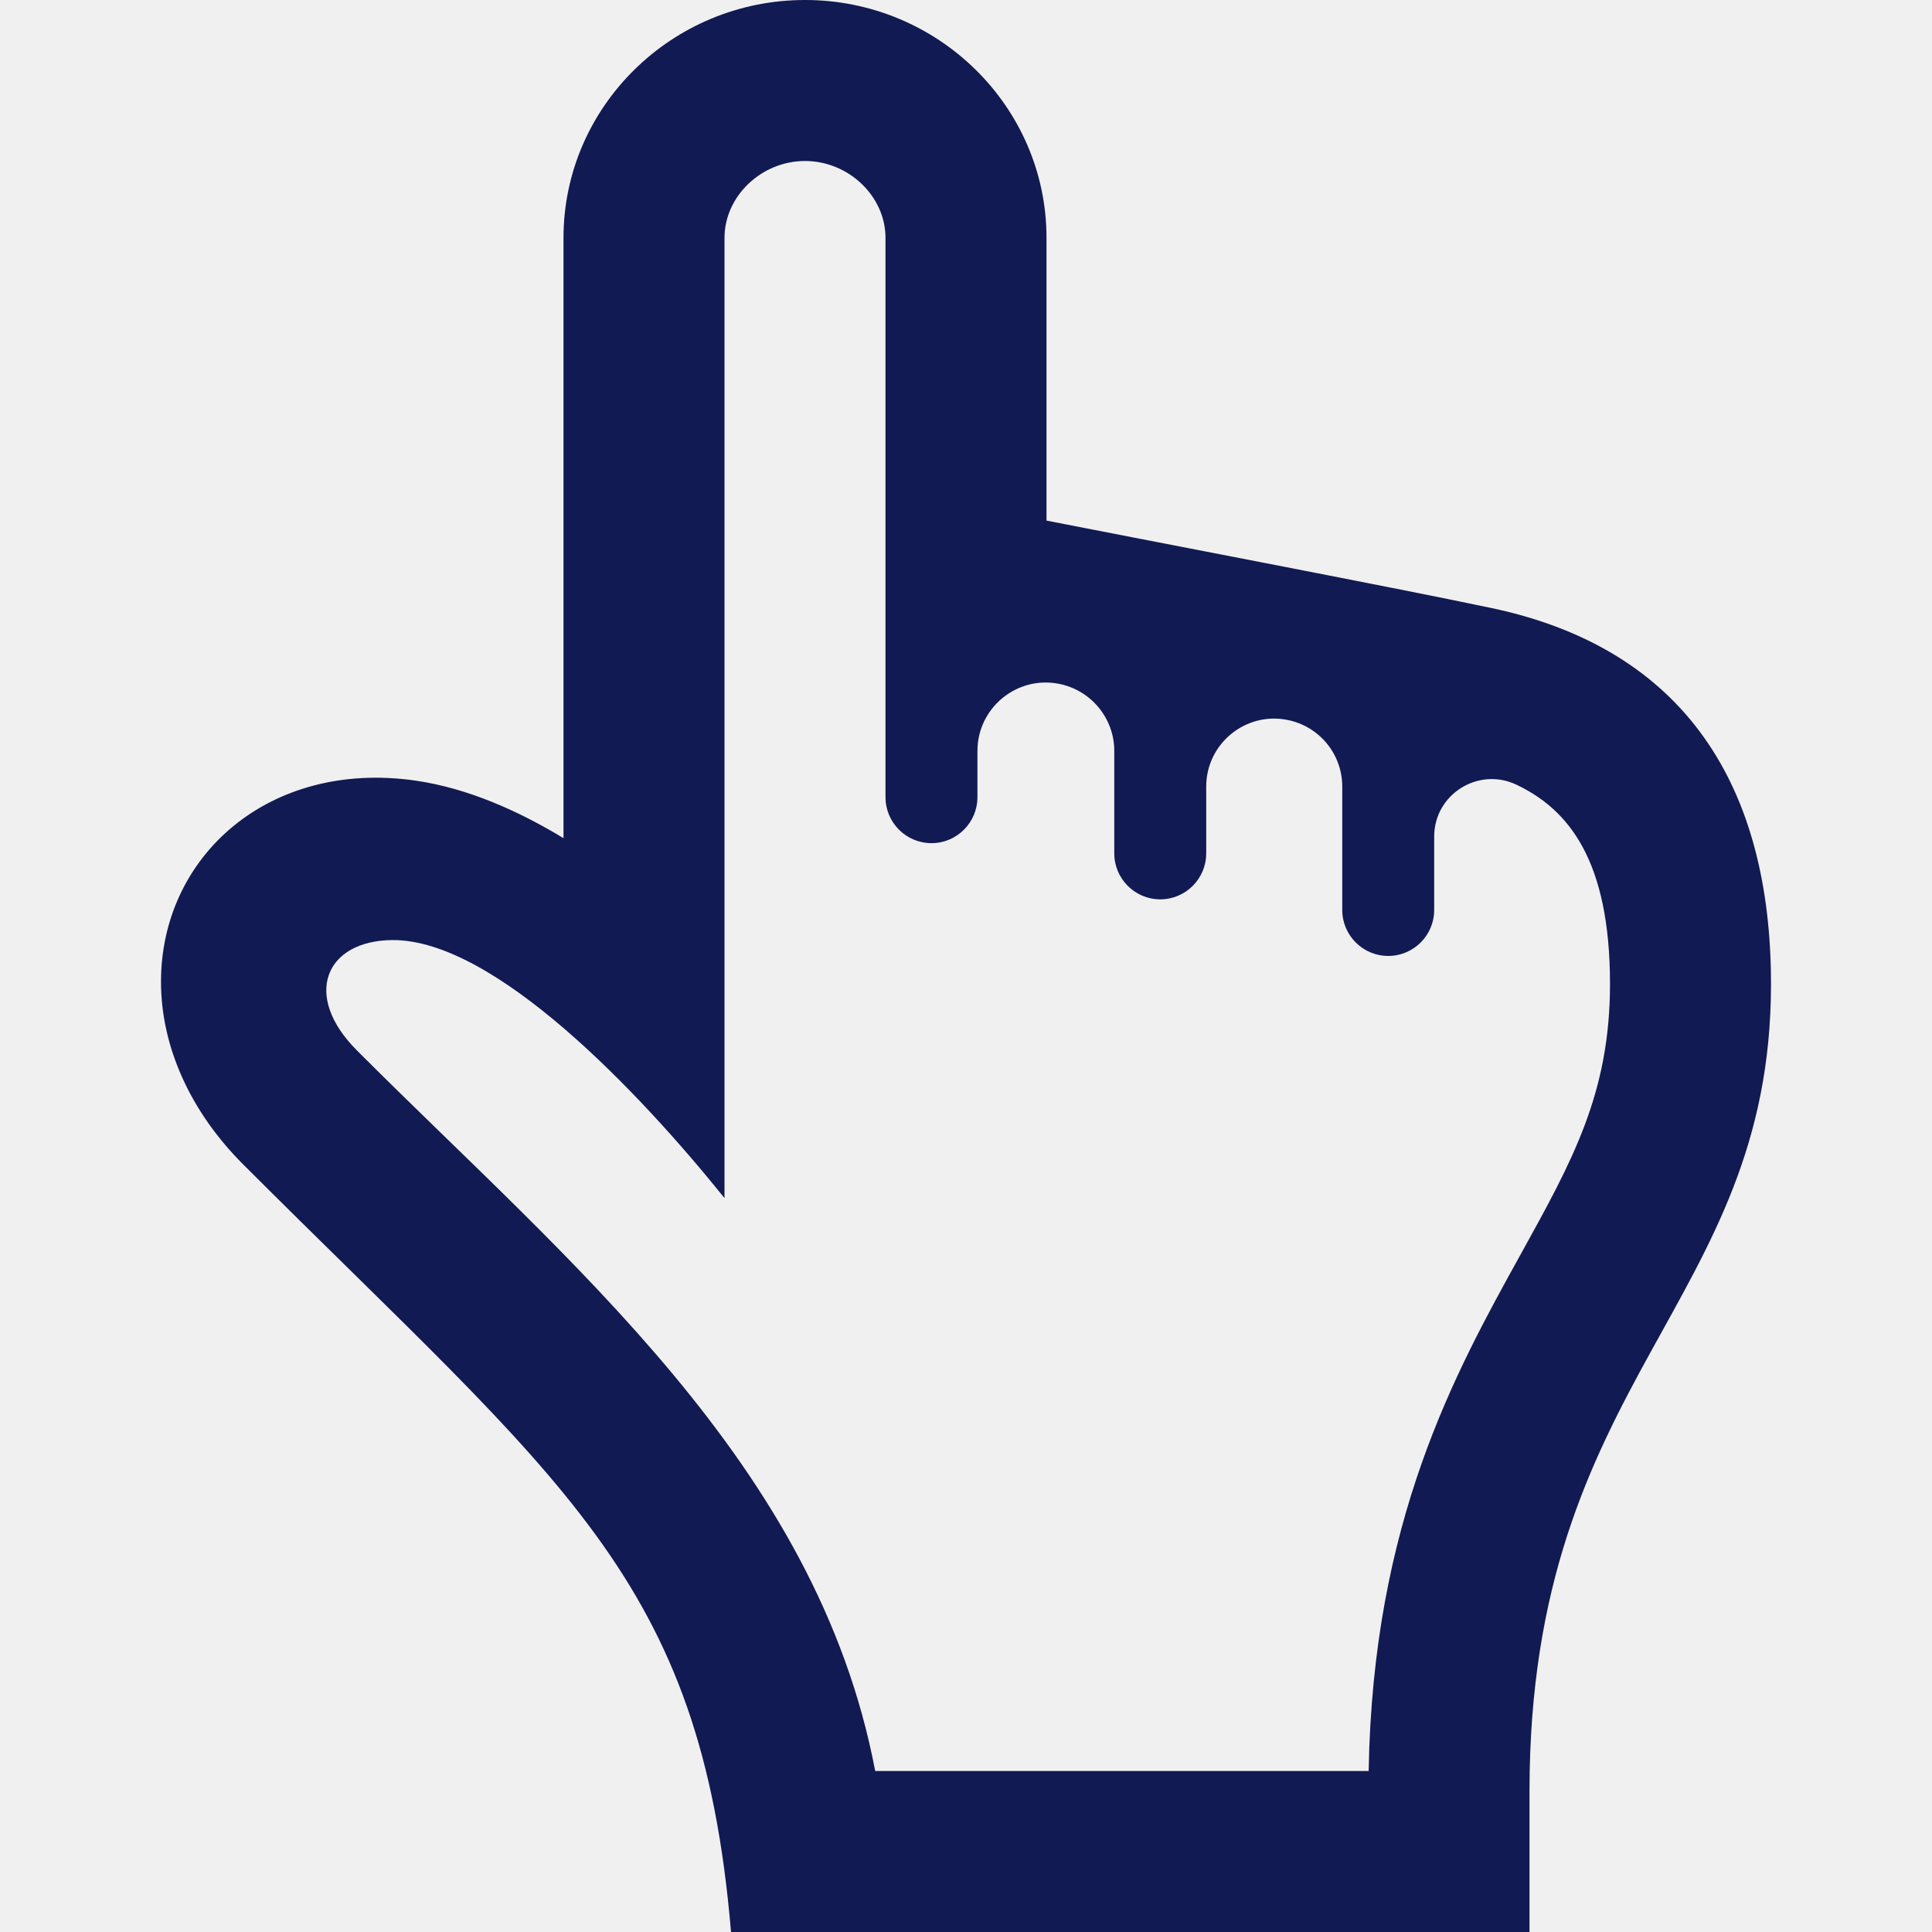
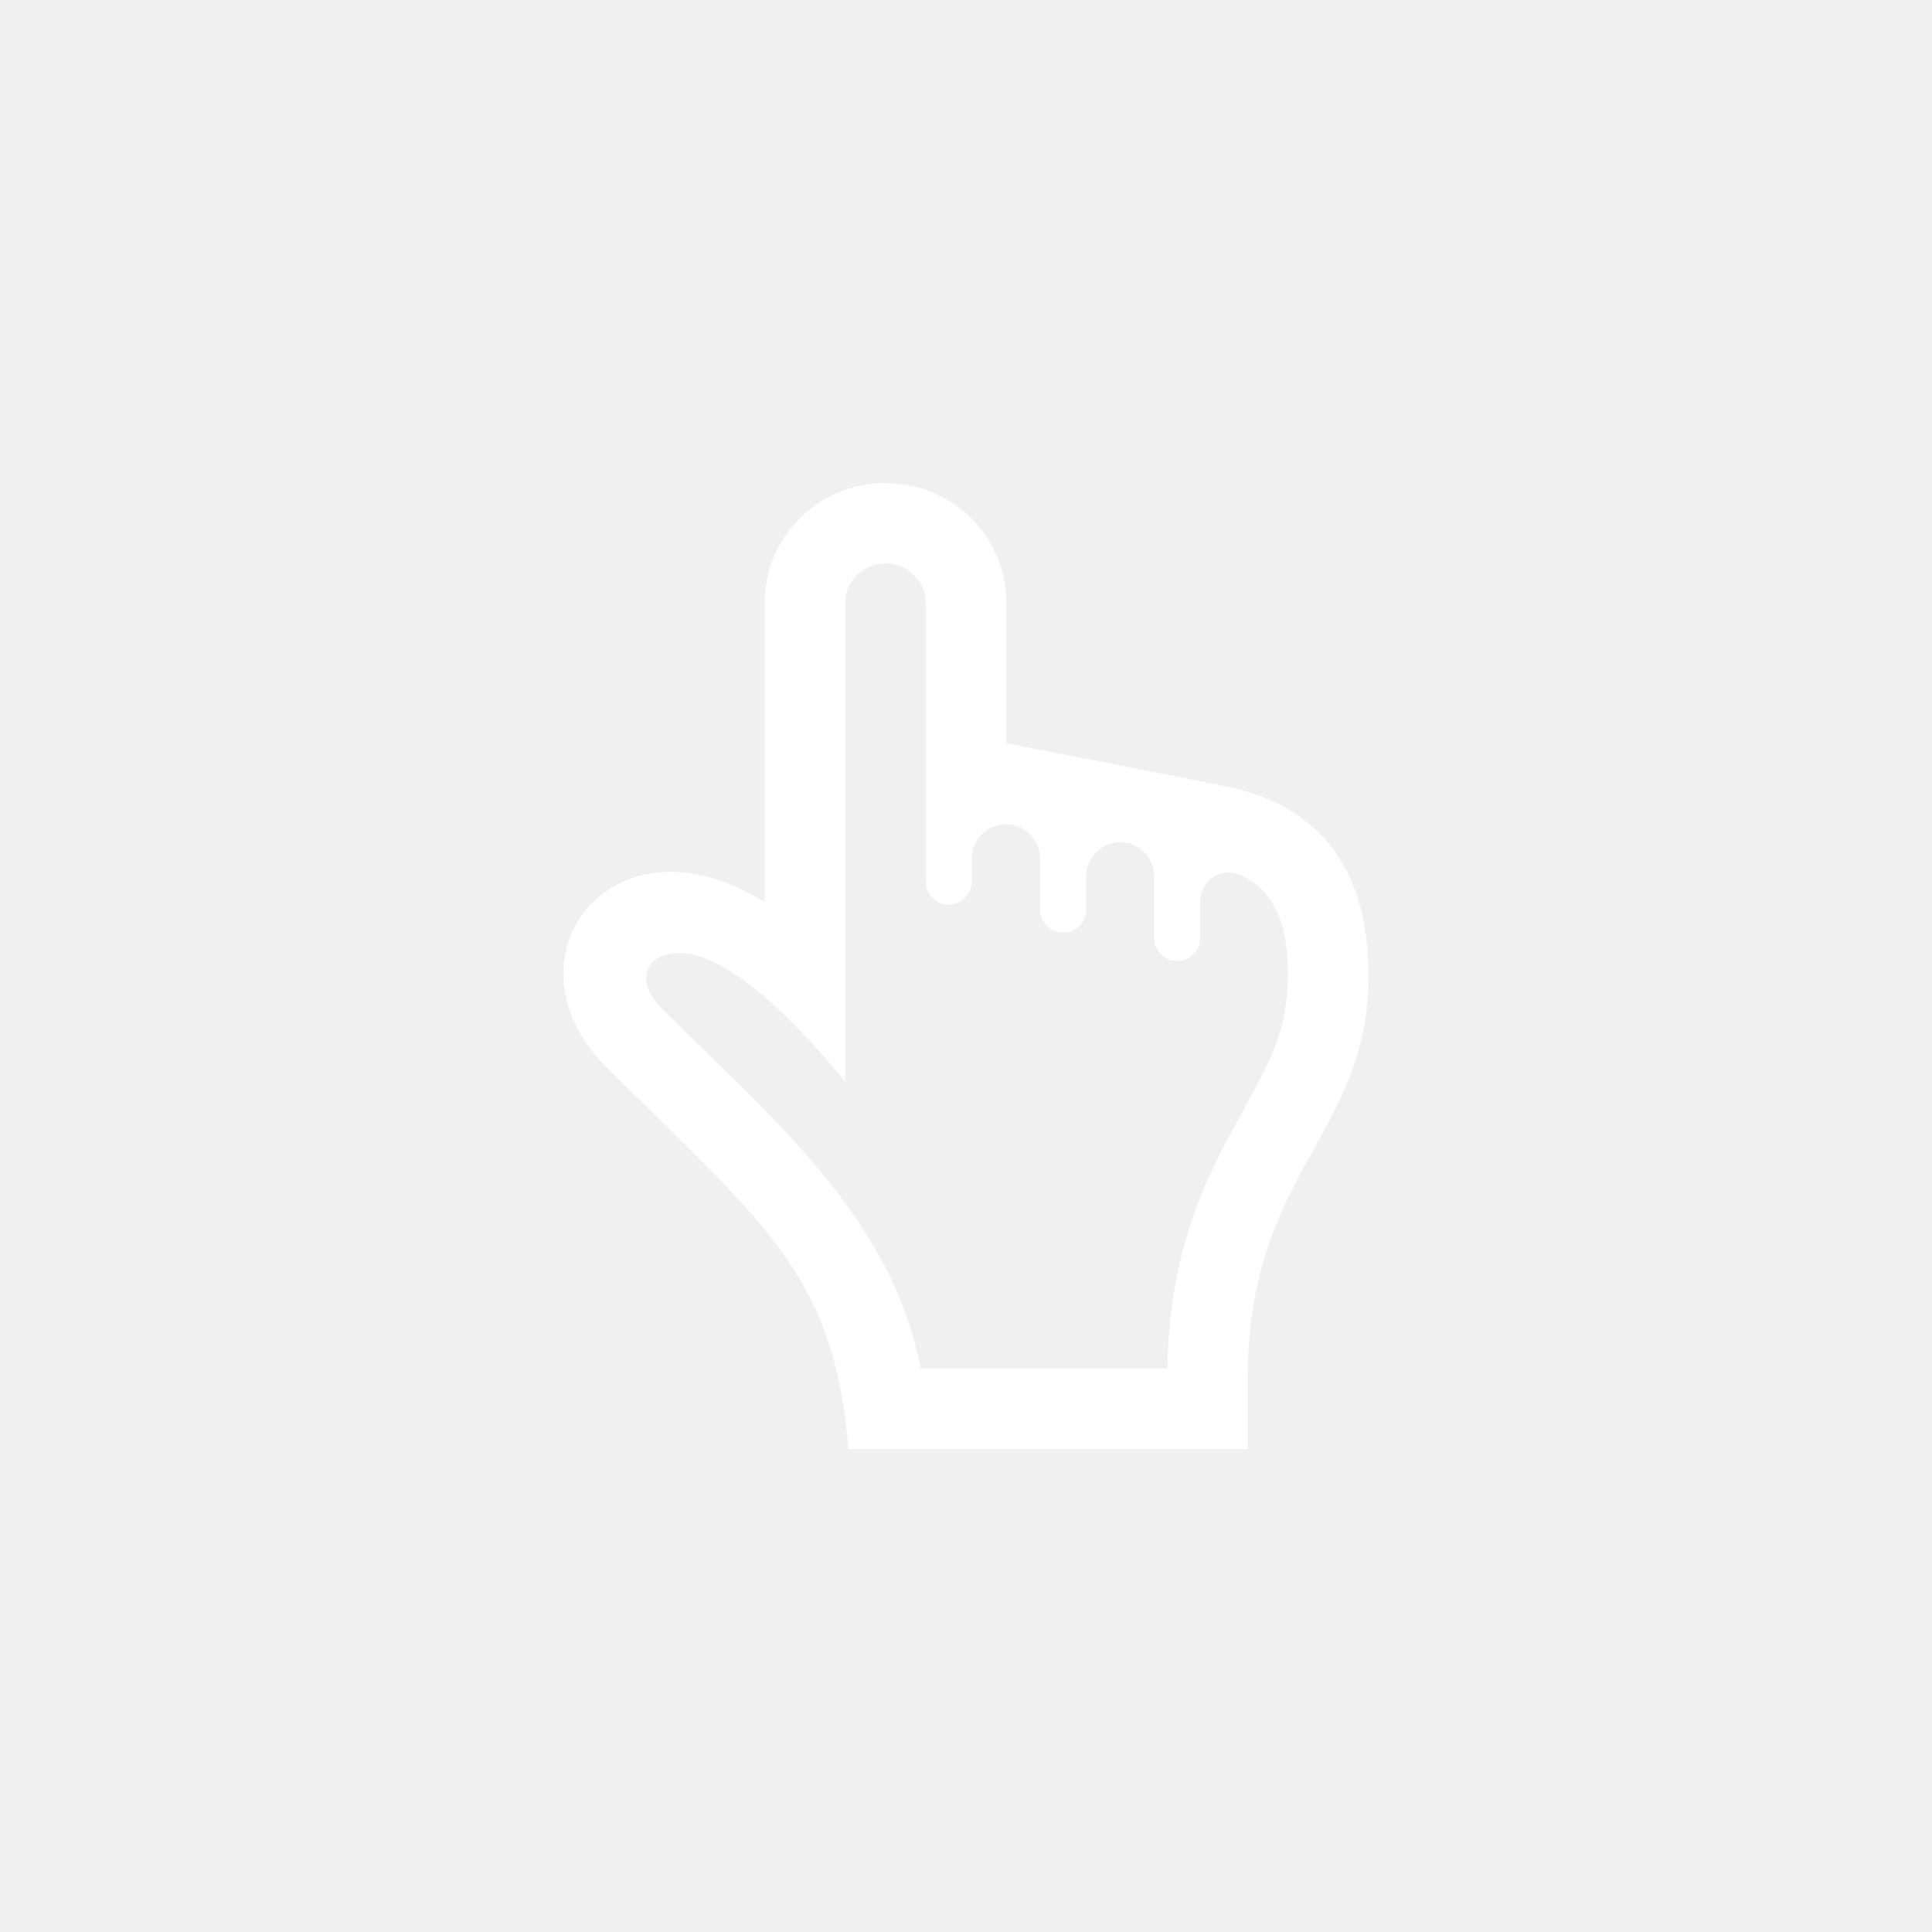
- <svg xmlns="http://www.w3.org/2000/svg" width="24" height="24" viewBox="0 0 24 24">
-   <path fill="#111a52" d="M18.536 7.555c-1.188-.252-4.606-.904-5.536-1.088v-3.512c0-1.629-1.346-2.955-3-2.955s-3 1.326-3 2.955v7.457c-.554-.336-1.188-.621-1.838-.715-1.822-.262-3.162.94-3.162 2.498 0 .805.363 1.613 1.022 2.271 3.972 3.972 5.688 5.125 6.059 9.534h9.919v-1.748c0-5.154 3-6.031 3-10.029 0-2.448-1.061-4.157-3.464-4.668zm.357 8.022c-.821 1.483-1.838 3.319-1.891 6.423h-6.13c-.726-3.82-3.81-6.318-6.436-8.949-.688-.686-.393-1.37.442-1.373 1.263-.006 3.06 1.884 4.122 3.205v-11.928c0-.517.458-.955 1-.955s1 .438 1 .955v6.948c0 .315.256.571.572.571.314 0 .57-.256.57-.571v-.575c0-.534.49-.938 1.014-.833.398.079.686.428.686.833v1.273c0 .315.256.571.571.571s.571-.256.571-.571v-.83c0-.531.487-.932 1.008-.828.396.078.682.424.682.828v1.533c0 .315.256.571.571.571s.571-.256.571-.571v-.912c0-.523.545-.867 1.018-.646.645.305 1.166.932 1.166 2.477 0 1.355-.465 2.193-1.107 3.354z" />
+ <svg xmlns="http://www.w3.org/2000/svg" width="48" height="48" viewBox="0 0 48 48">
+   <path fill="#fff" transform="translate(12, 12)" d="M18.536 7.555c-1.188-.252-4.606-.904-5.536-1.088v-3.512c0-1.629-1.346-2.955-3-2.955s-3 1.326-3 2.955v7.457c-.554-.336-1.188-.621-1.838-.715-1.822-.262-3.162.94-3.162 2.498 0 .805.363 1.613 1.022 2.271 3.972 3.972 5.688 5.125 6.059 9.534h9.919v-1.748c0-5.154 3-6.031 3-10.029 0-2.448-1.061-4.157-3.464-4.668zm.357 8.022c-.821 1.483-1.838 3.319-1.891 6.423h-6.13c-.726-3.82-3.81-6.318-6.436-8.949-.688-.686-.393-1.37.442-1.373 1.263-.006 3.06 1.884 4.122 3.205v-11.928c0-.517.458-.955 1-.955s1 .438 1 .955v6.948c0 .315.256.571.572.571.314 0 .57-.256.57-.571v-.575c0-.534.49-.938 1.014-.833.398.079.686.428.686.833v1.273c0 .315.256.571.571.571s.571-.256.571-.571v-.83c0-.531.487-.932 1.008-.828.396.078.682.424.682.828v1.533c0 .315.256.571.571.571s.571-.256.571-.571v-.912c0-.523.545-.867 1.018-.646.645.305 1.166.932 1.166 2.477 0 1.355-.465 2.193-1.107 3.354z" />
</svg>
